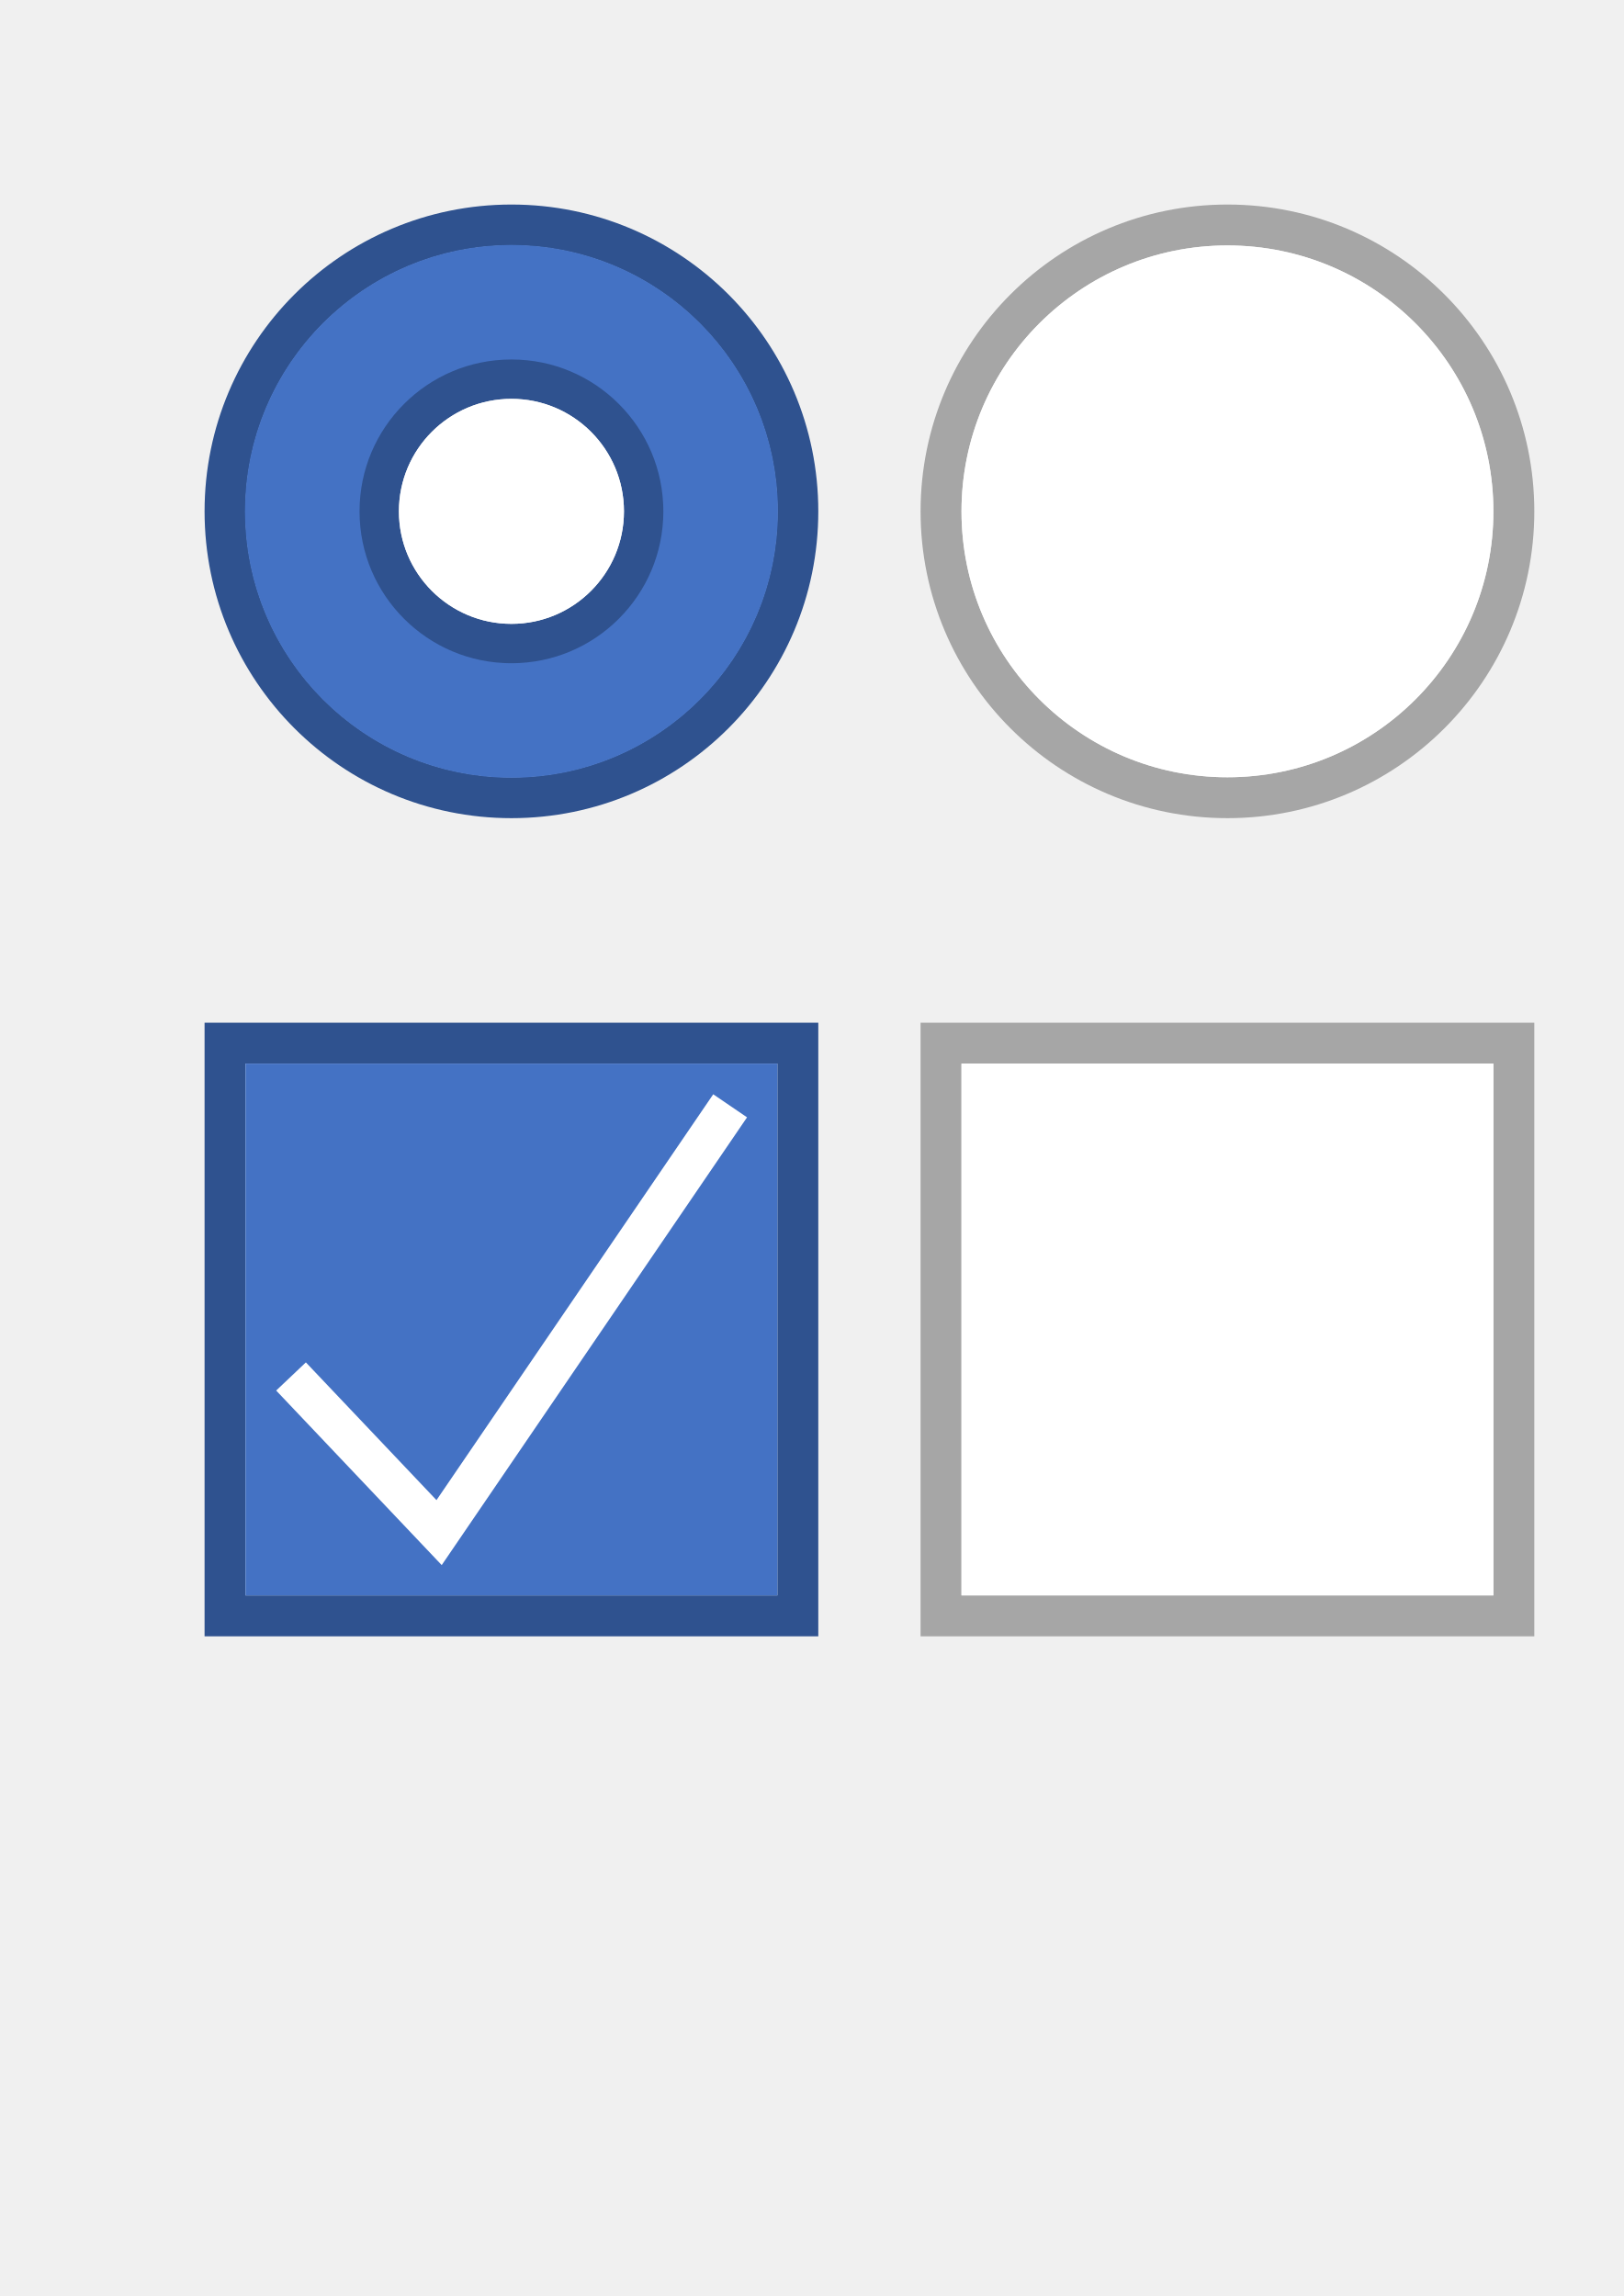
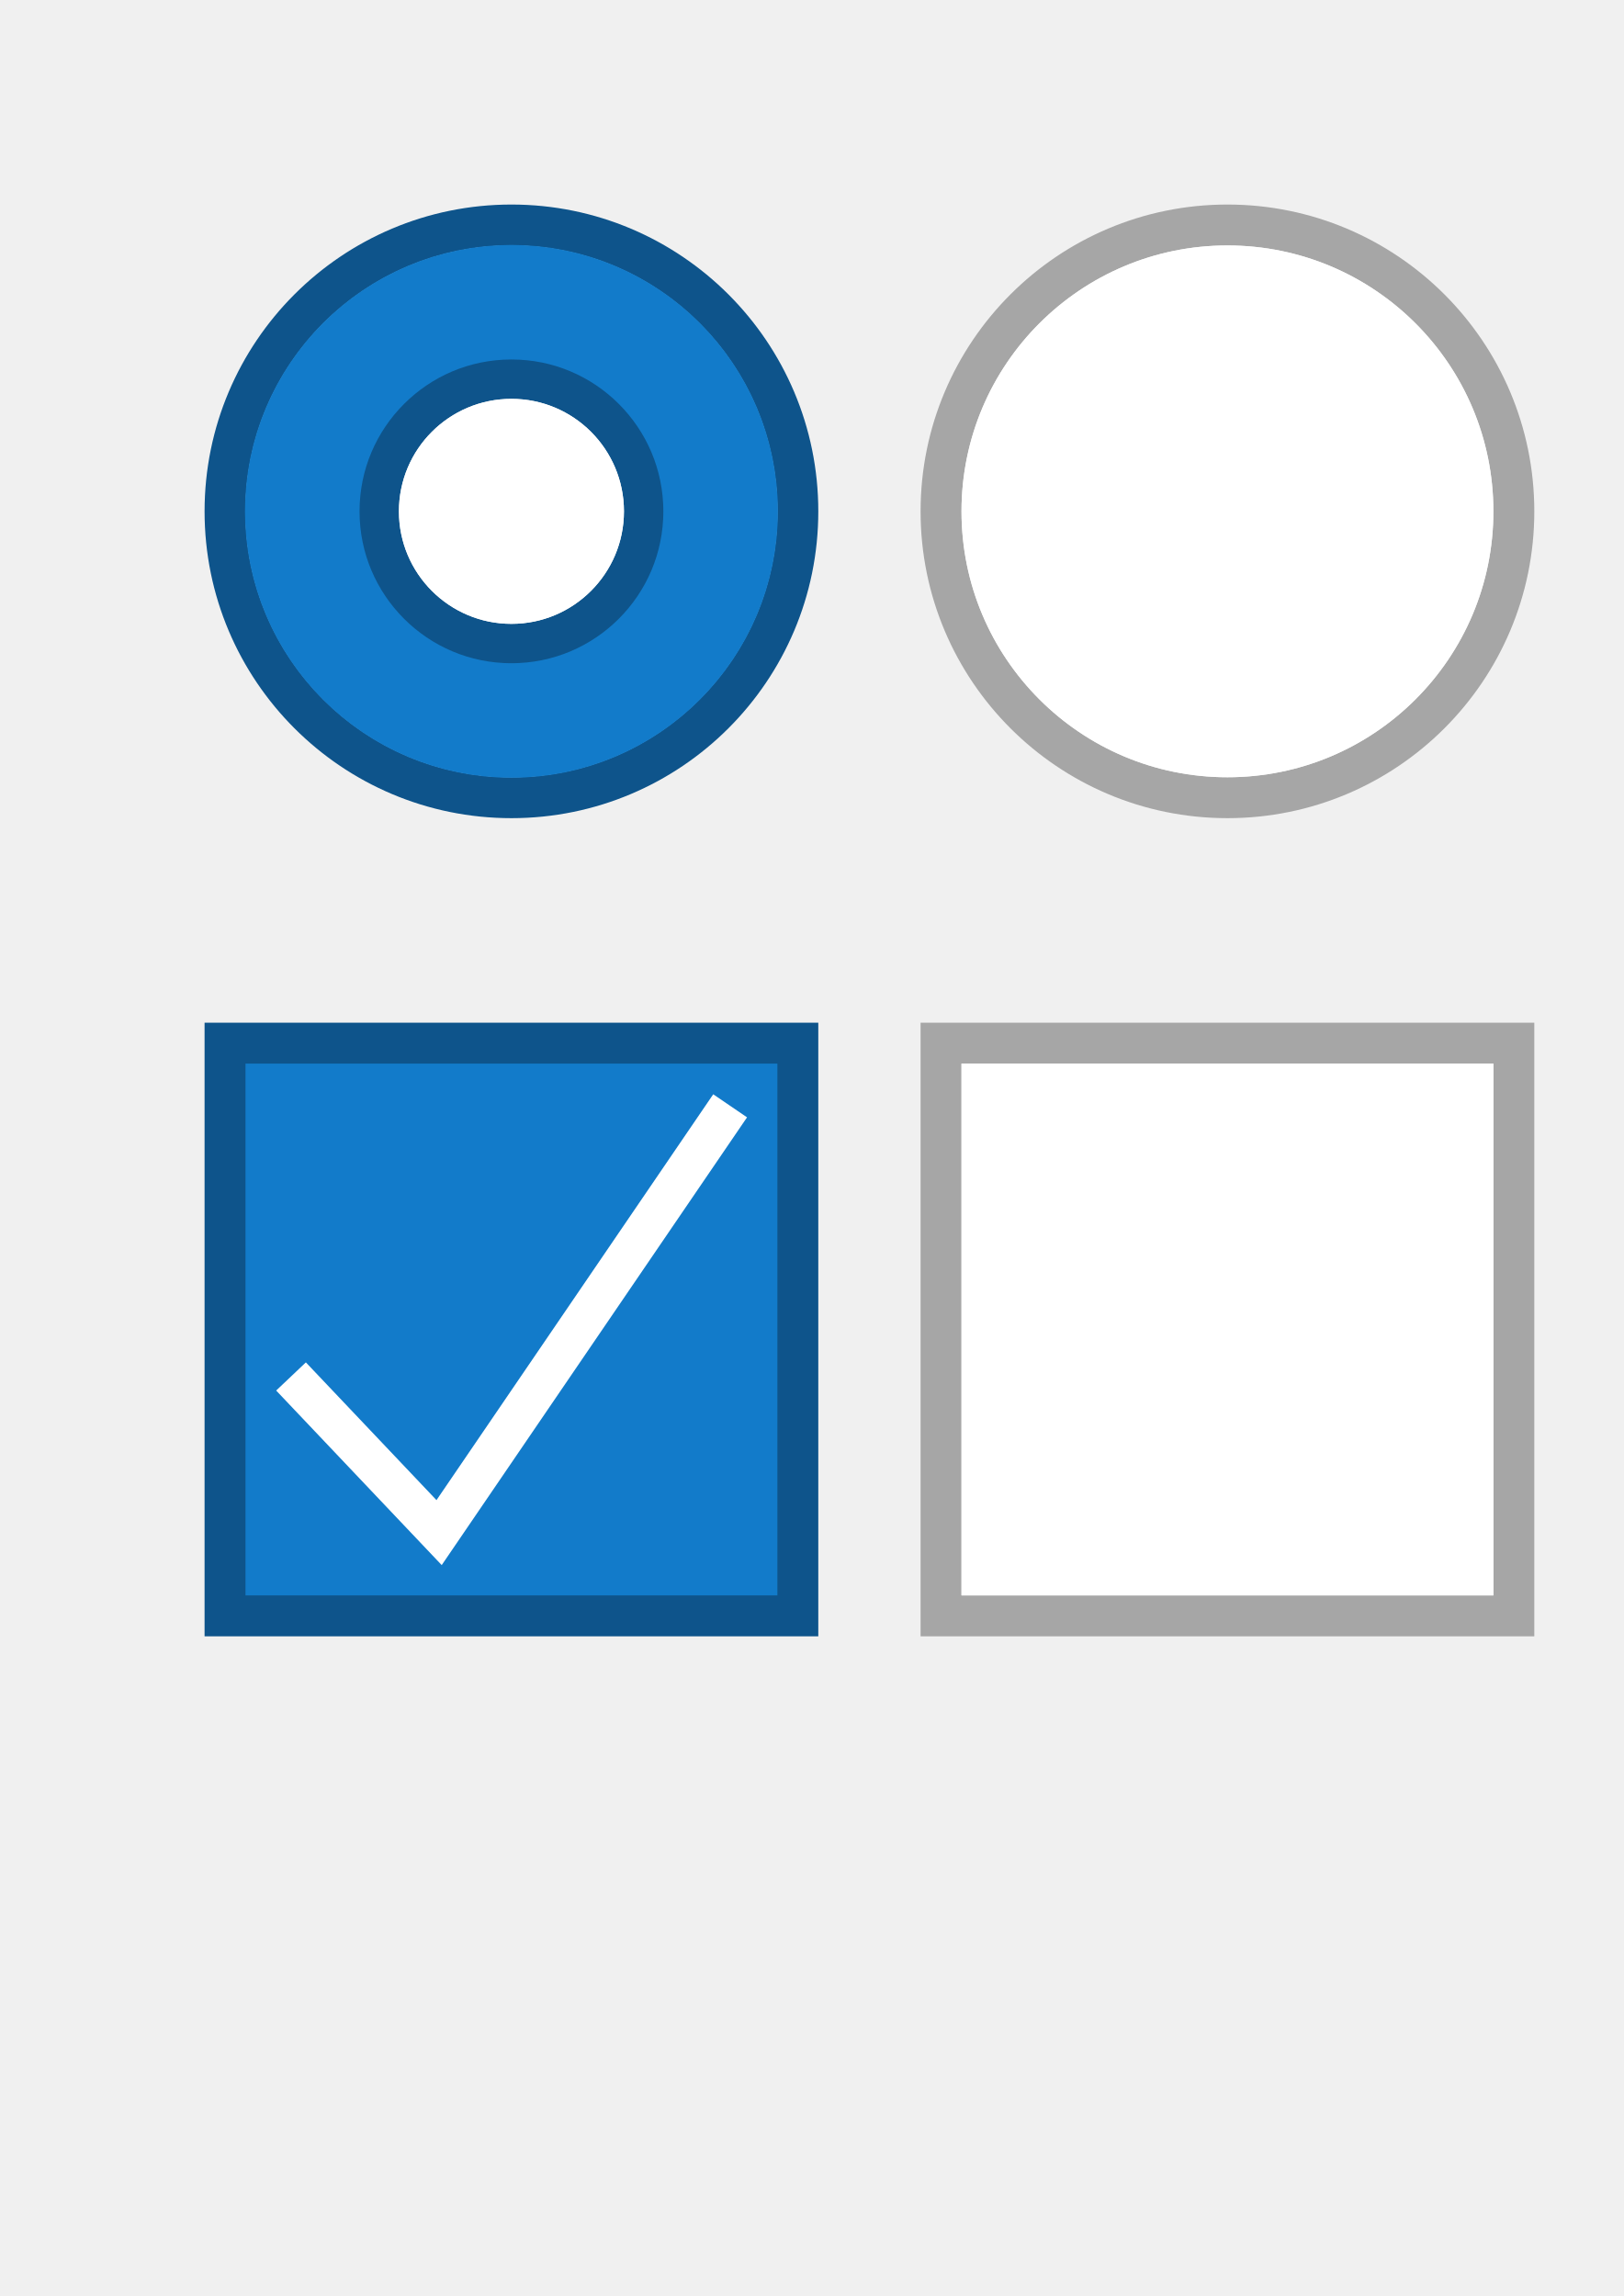
<svg xmlns="http://www.w3.org/2000/svg" width="210mm" height="297mm" viewBox="0 0 210 297" version="1.1" id="svg5">
  <defs id="defs2" />
  <g id="layer1">
    <circle style="fill:#000000;fill-opacity:0;stroke:#a6a6a6;stroke-width:5.292;stroke-linejoin:round;stroke-miterlimit:4;stroke-dasharray:none;stroke-opacity:1" id="path881" cx="158.75" cy="66.146" r="37.042" />
-     <circle style="fill:none;fill-opacity:0.545;stroke:#2f528f;stroke-width:5.292;stroke-linejoin:round;stroke-miterlimit:4;stroke-dasharray:none;stroke-opacity:1" id="path881-8" cx="66.146" cy="66.146" r="37.042" />
-     <circle style="fill:none;fill-opacity:0;stroke:#2f528f;stroke-width:5.292;stroke-linejoin:round;stroke-miterlimit:4;stroke-dasharray:none;stroke-opacity:1" id="path881-2" cx="66.146" cy="66.146" r="17.198" />
-     <circle style="fill:none;fill-opacity:0.545;stroke:#4472c4;stroke-width:14.817;stroke-linejoin:round;stroke-miterlimit:4;stroke-dasharray:none;stroke-opacity:1" id="path881-4" cx="66.146" cy="66.146" r="27.054" />
+     <circle style="fill:none;fill-opacity:0.545;stroke:#0e548b;stroke-width:5.292;stroke-linejoin:round;stroke-miterlimit:4;stroke-dasharray:none;stroke-opacity:1" id="path881-8" cx="66.146" cy="66.146" r="37.042" />
+     <circle style="fill:none;fill-opacity:0;stroke:#0e548b;stroke-width:5.292;stroke-linejoin:round;stroke-miterlimit:4;stroke-dasharray:none;stroke-opacity:1" id="path881-2" cx="66.146" cy="66.146" r="17.198" />
+     <circle style="fill:none;fill-opacity:0.545;stroke:#127bca;stroke-width:14.817;stroke-linejoin:round;stroke-miterlimit:4;stroke-dasharray:none;stroke-opacity:1" id="path881-4" cx="66.146" cy="66.146" r="27.054" />
    <circle style="fill:#ffffff;fill-opacity:1;stroke:#4472c4;stroke-width:0;stroke-linejoin:round;stroke-miterlimit:4;stroke-dasharray:none;stroke-opacity:1" id="path11981" cx="66.146" cy="66.146" r="14.552" />
    <circle style="fill:#ffffff;fill-opacity:1;stroke:#4472c4;stroke-width:0;stroke-linejoin:round;stroke-miterlimit:4;stroke-dasharray:none;stroke-opacity:1" id="path11981-0" cx="158.75" cy="66.146" r="34.396" />
-     <rect style="fill:#ffffff;fill-opacity:1;stroke:#2f528f;stroke-width:5.292;stroke-linejoin:miter;stroke-miterlimit:4;stroke-dasharray:none;stroke-opacity:1" id="rect12668" width="74.083" height="74.083" x="29.104" y="134.938" />
-     <rect style="fill:#4472c4;fill-opacity:1;stroke:none;stroke-width:0;stroke-linejoin:miter;stroke-miterlimit:4;stroke-dasharray:none;stroke-opacity:1" id="rect14613" width="68.792" height="68.792" x="31.75" y="137.583" />
+     <rect style="fill:#0e548b;fill-opacity:1;stroke:#0e548b;stroke-width:5.292;stroke-linejoin:miter;stroke-miterlimit:4;stroke-dasharray:none;stroke-opacity:1" id="rect12668" width="74.083" height="74.083" x="29.104" y="134.938" />
+     <rect style="fill:#127bca;fill-opacity:1;stroke:none;stroke-width:0;stroke-linejoin:miter;stroke-miterlimit:4;stroke-dasharray:none;stroke-opacity:1" id="rect14613" width="68.792" height="68.792" x="31.75" y="137.583" />
    <rect style="fill:#ffffff;fill-opacity:1;stroke:#a6a6a6;stroke-width:5.292;stroke-linejoin:miter;stroke-miterlimit:4;stroke-dasharray:none;stroke-opacity:1" id="rect12668-4" width="74.083" height="74.083" x="121.708" y="134.938" />
    <rect style="fill:#ffffff;fill-opacity:1;stroke:none;stroke-width:0;stroke-linejoin:miter;stroke-miterlimit:4;stroke-dasharray:none;stroke-opacity:1" id="rect14613-5" width="68.792" height="68.792" x="124.354" y="137.583" />
    <path style="font-variation-settings:normal;opacity:1;fill:none;fill-opacity:1;stroke:#ffffff;stroke-width:5.292;stroke-linecap:butt;stroke-linejoin:miter;stroke-miterlimit:4;stroke-dasharray:none;stroke-dashoffset:0;stroke-opacity:1;stop-color:#000000;stop-opacity:1" d="m 37.639,178.053 19.151,20.198 37.641,-55.208" id="path18096" />
  </g>
</svg>
